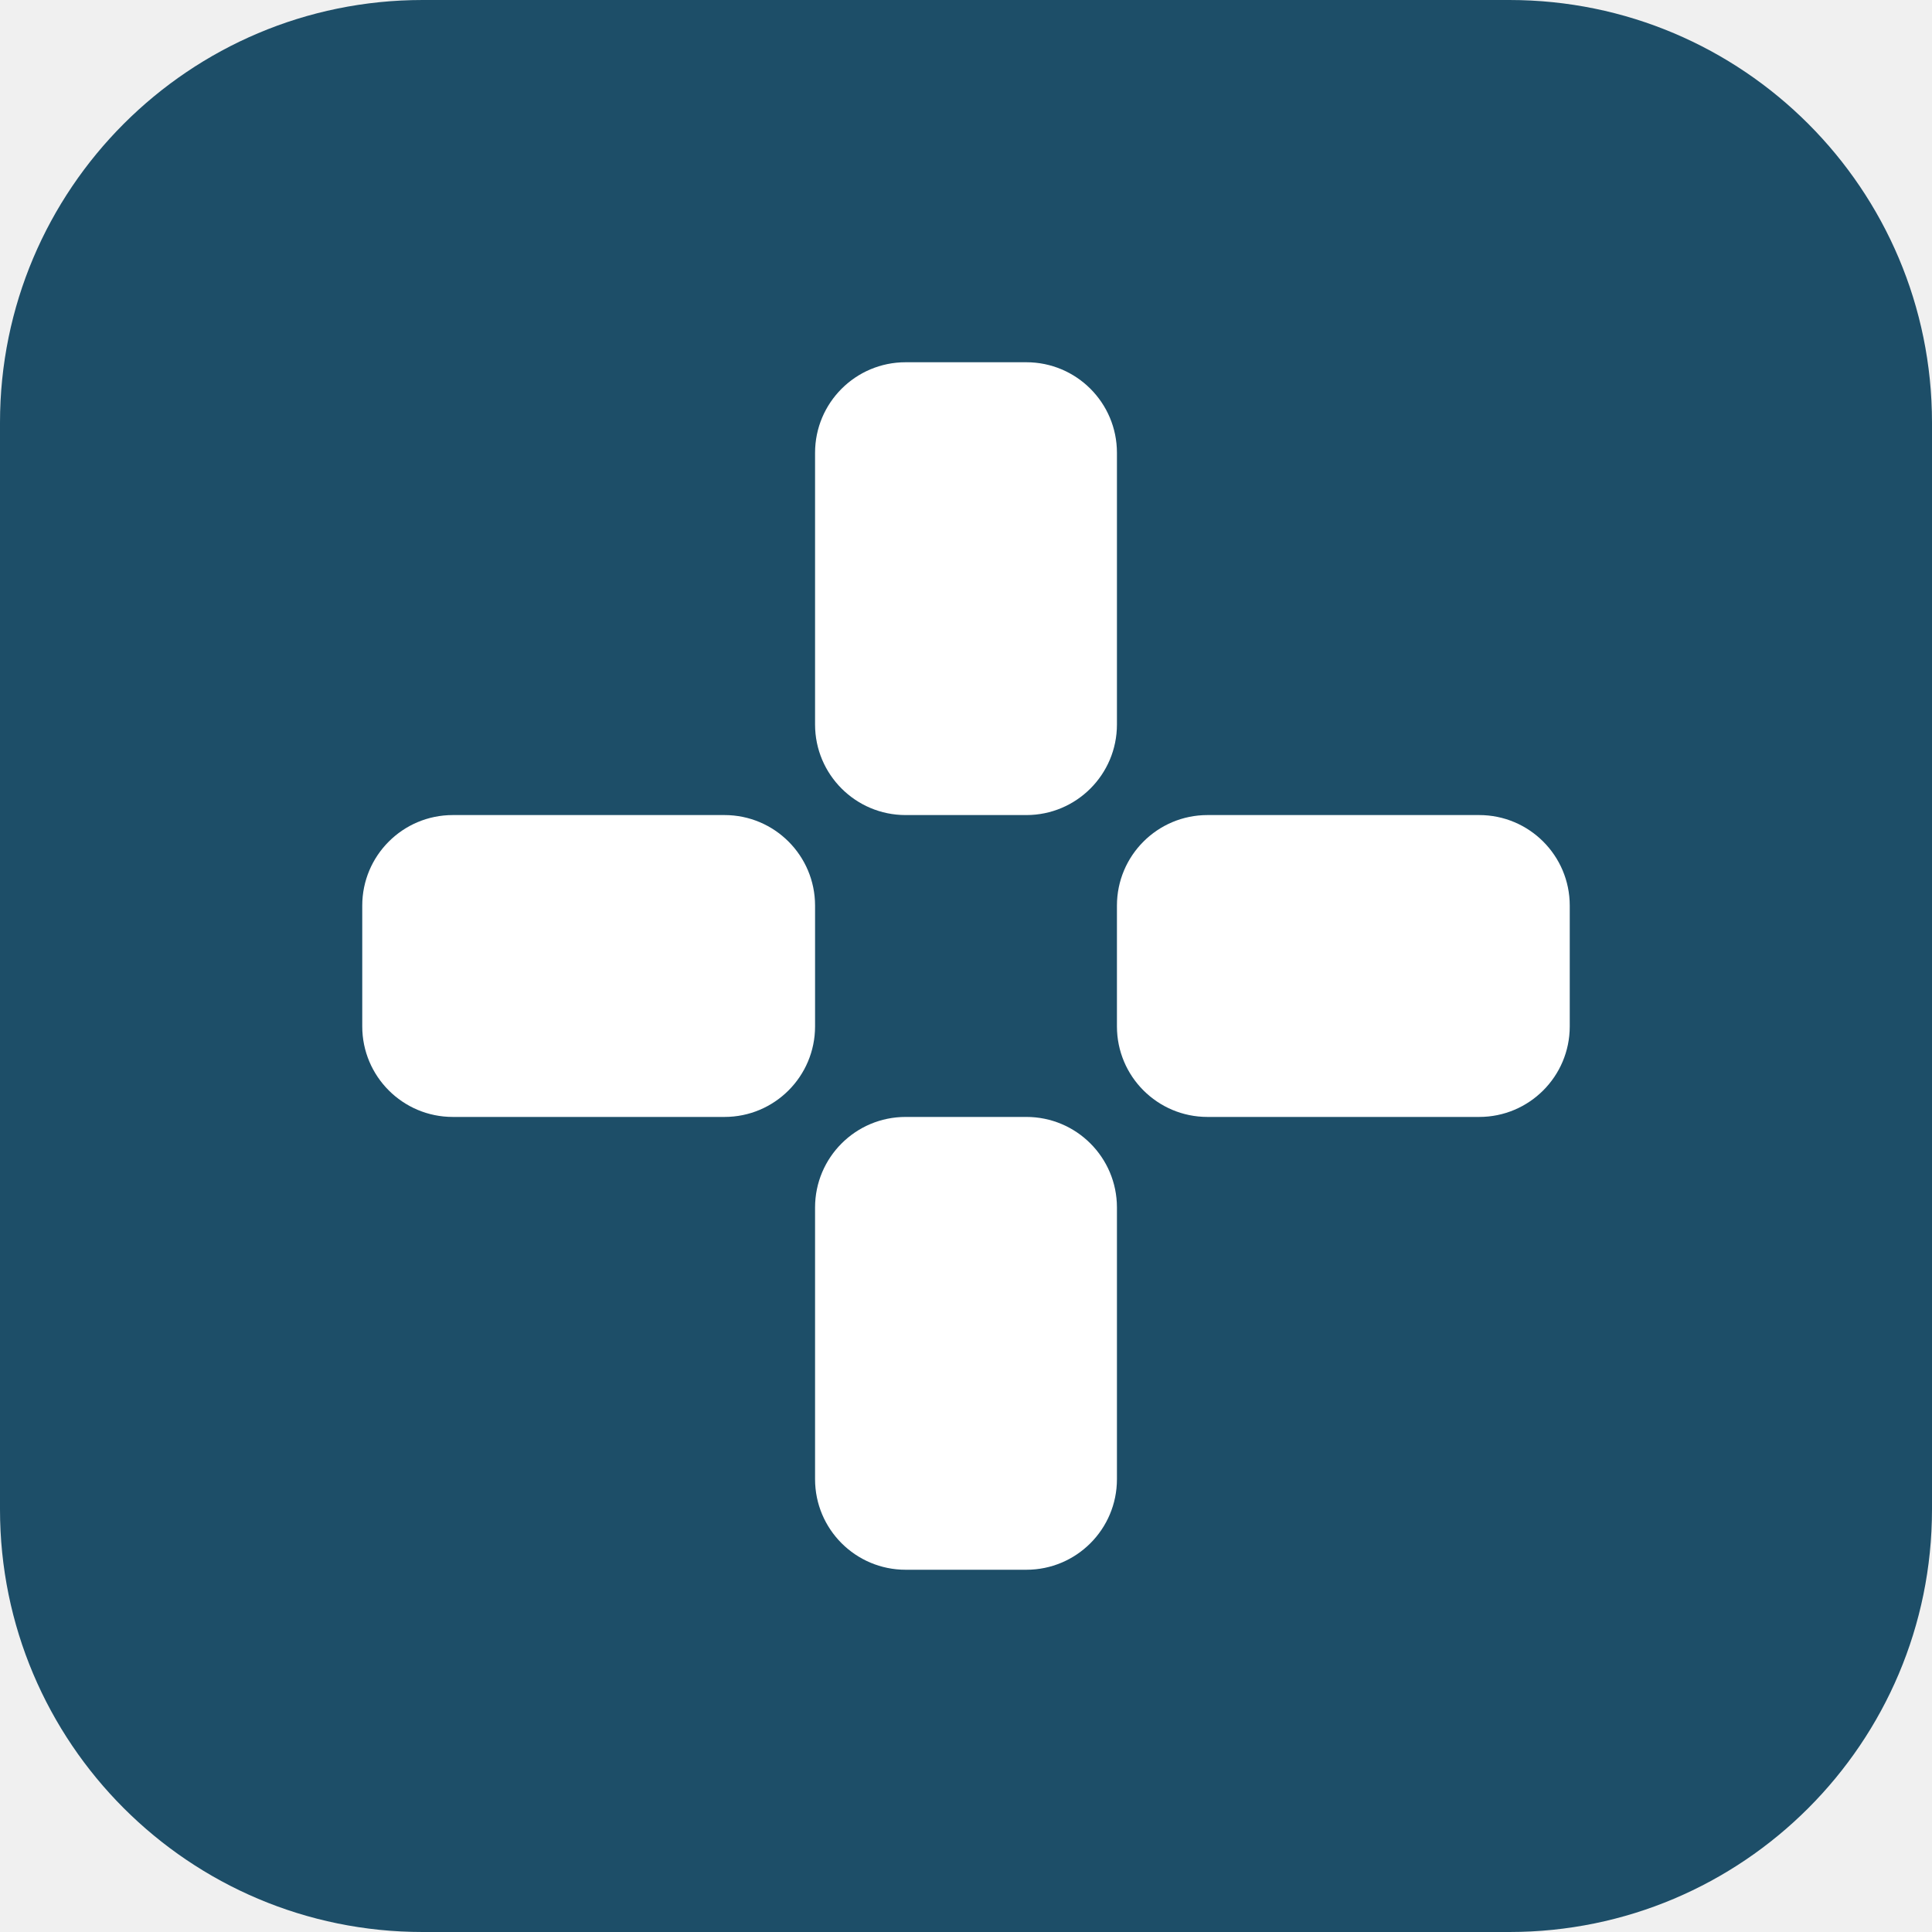
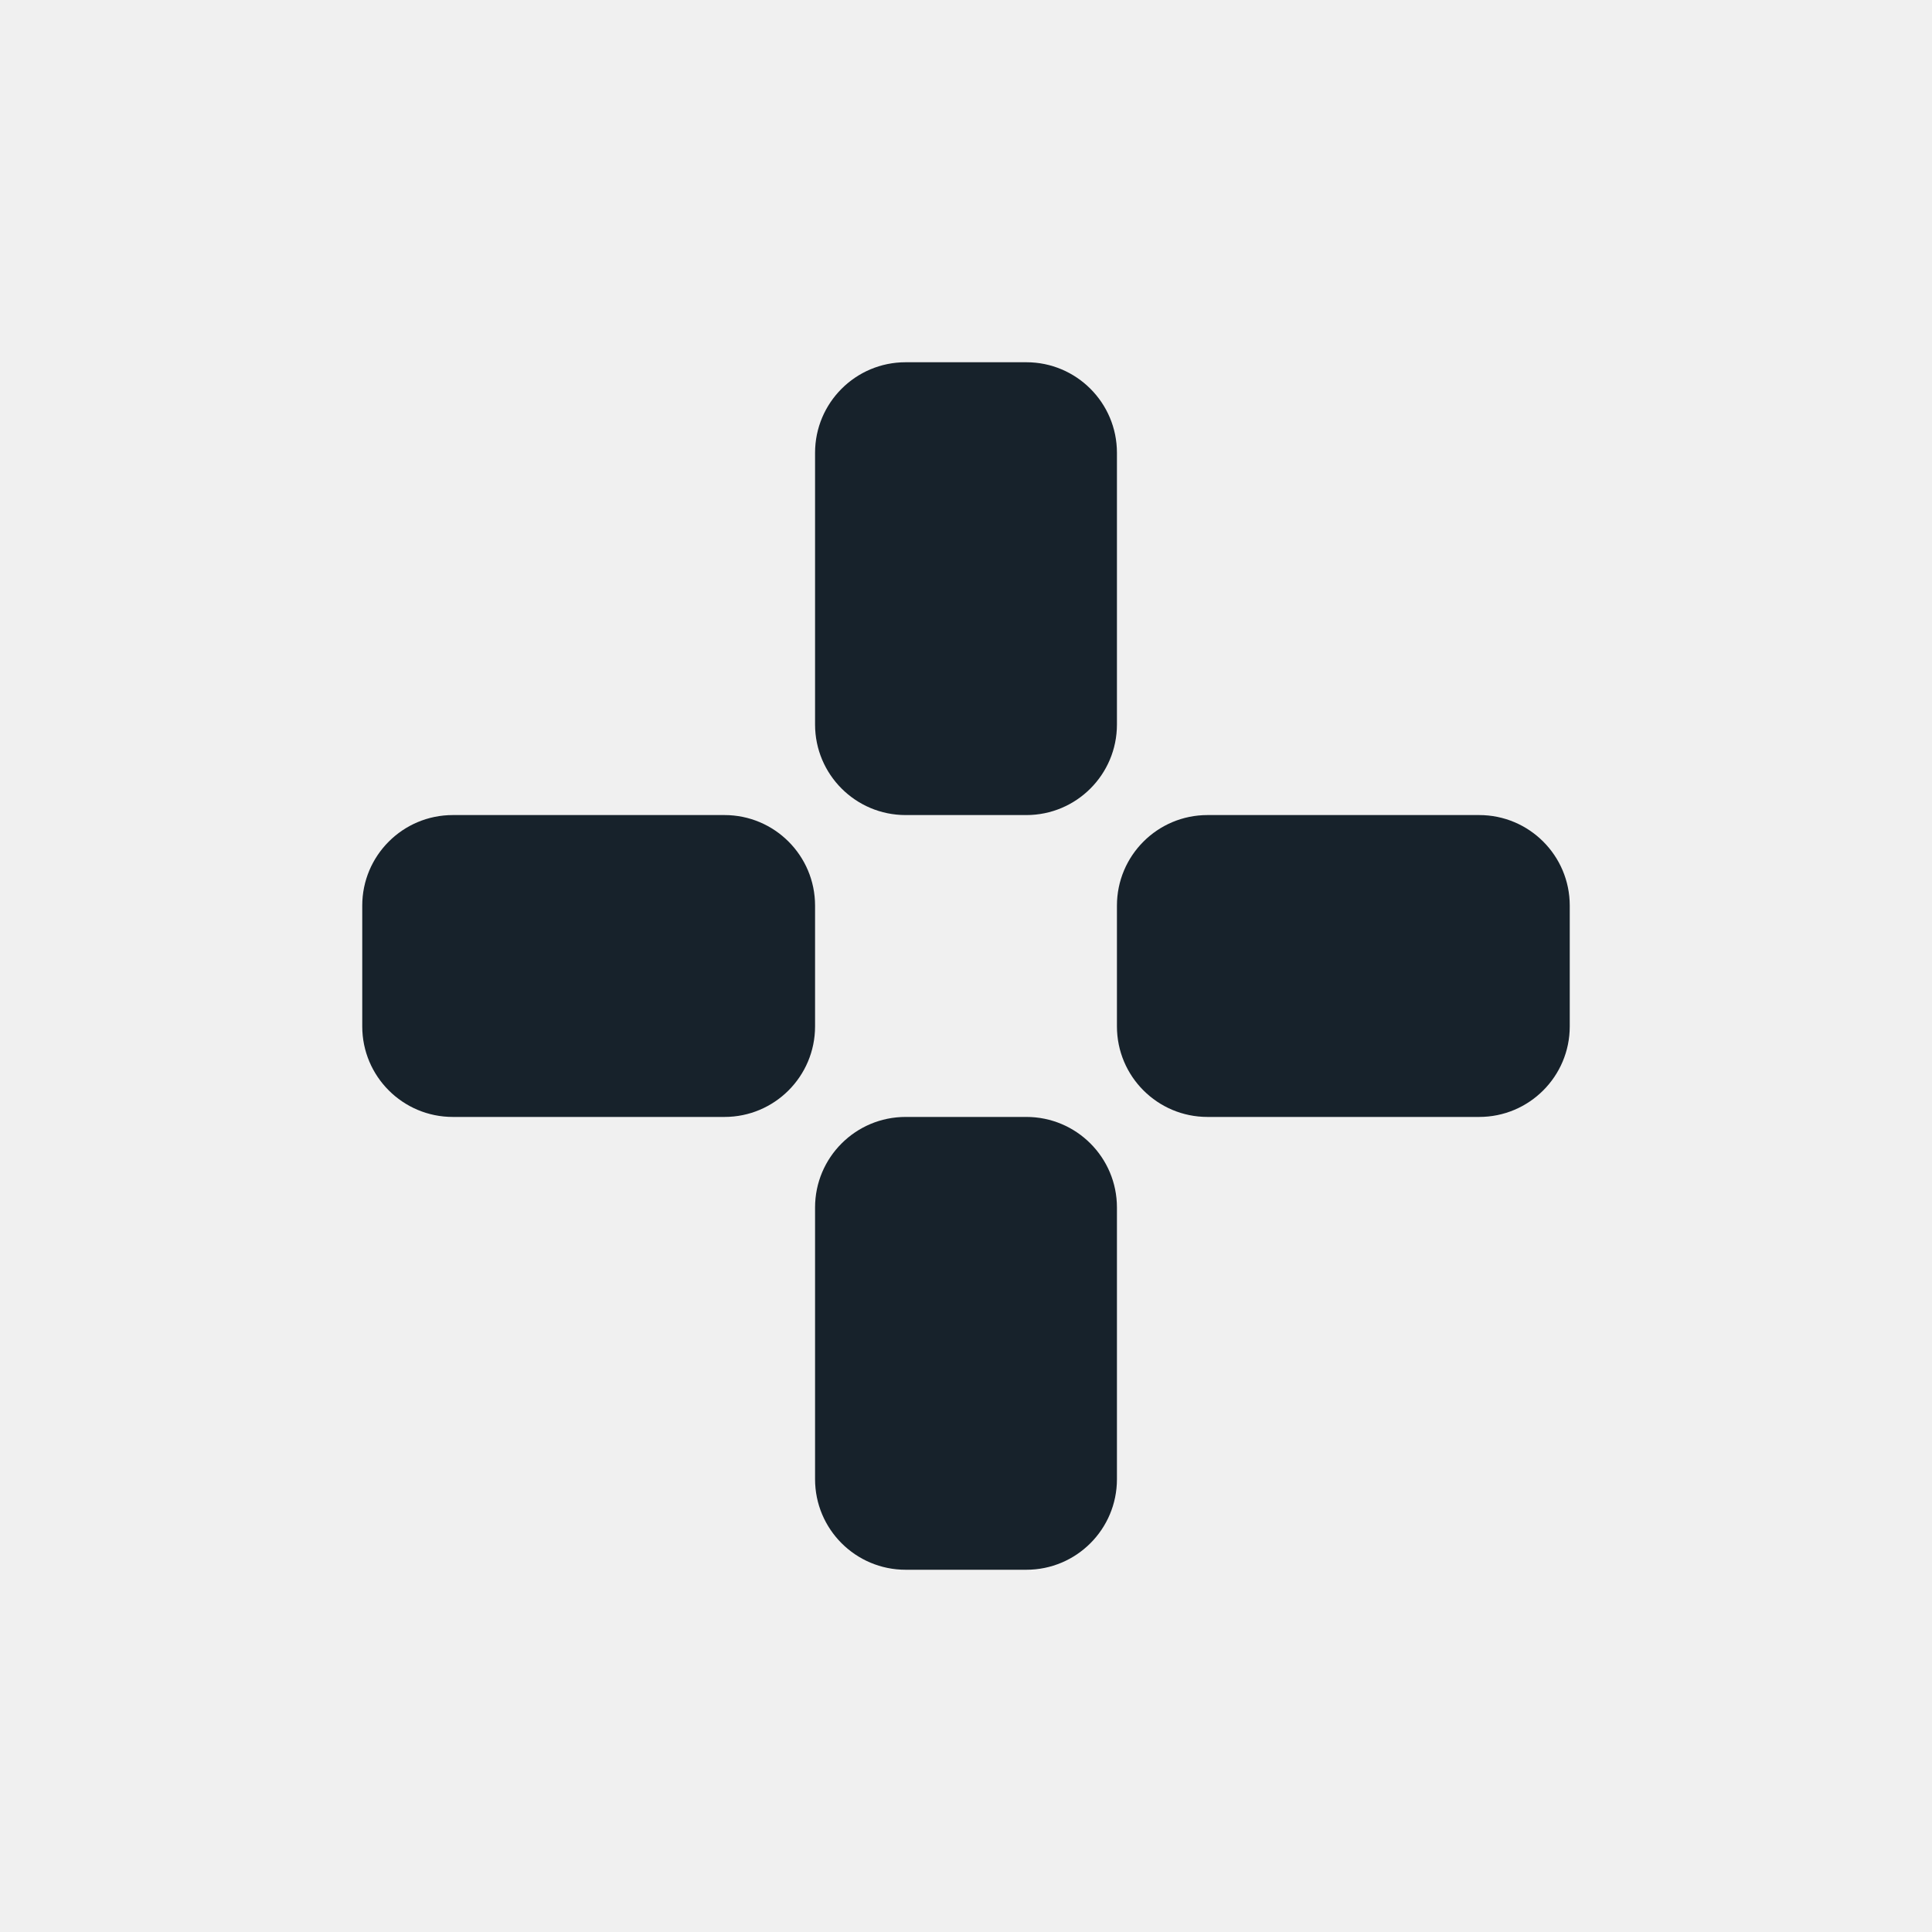
<svg xmlns="http://www.w3.org/2000/svg" viewBox="0 0 64 64">
-   <rect width="64" height="64" rx="14" fill="#1d4e68" />
-   <rect x="27" y="12" width="10" height="15" rx="3" fill="#ffffff" />
-   <rect x="27" y="37" width="10" height="15" rx="3" fill="#ffffff" />
-   <rect x="12" y="27" width="15" height="10" rx="3" fill="#ffffff" />
-   <rect x="37" y="27" width="15" height="10" rx="3" fill="#ffffff" />
+   <rect x="27" y="12" width="10" height="15" rx="3" fill="#17222b" />
+   <rect x="27" y="37" width="10" height="15" rx="3" fill="#17222b" />
+   <rect x="12" y="27" width="15" height="10" rx="3" fill="#17222b" />
+   <rect x="37" y="27" width="15" height="10" rx="3" fill="#17222b" />
</svg>
